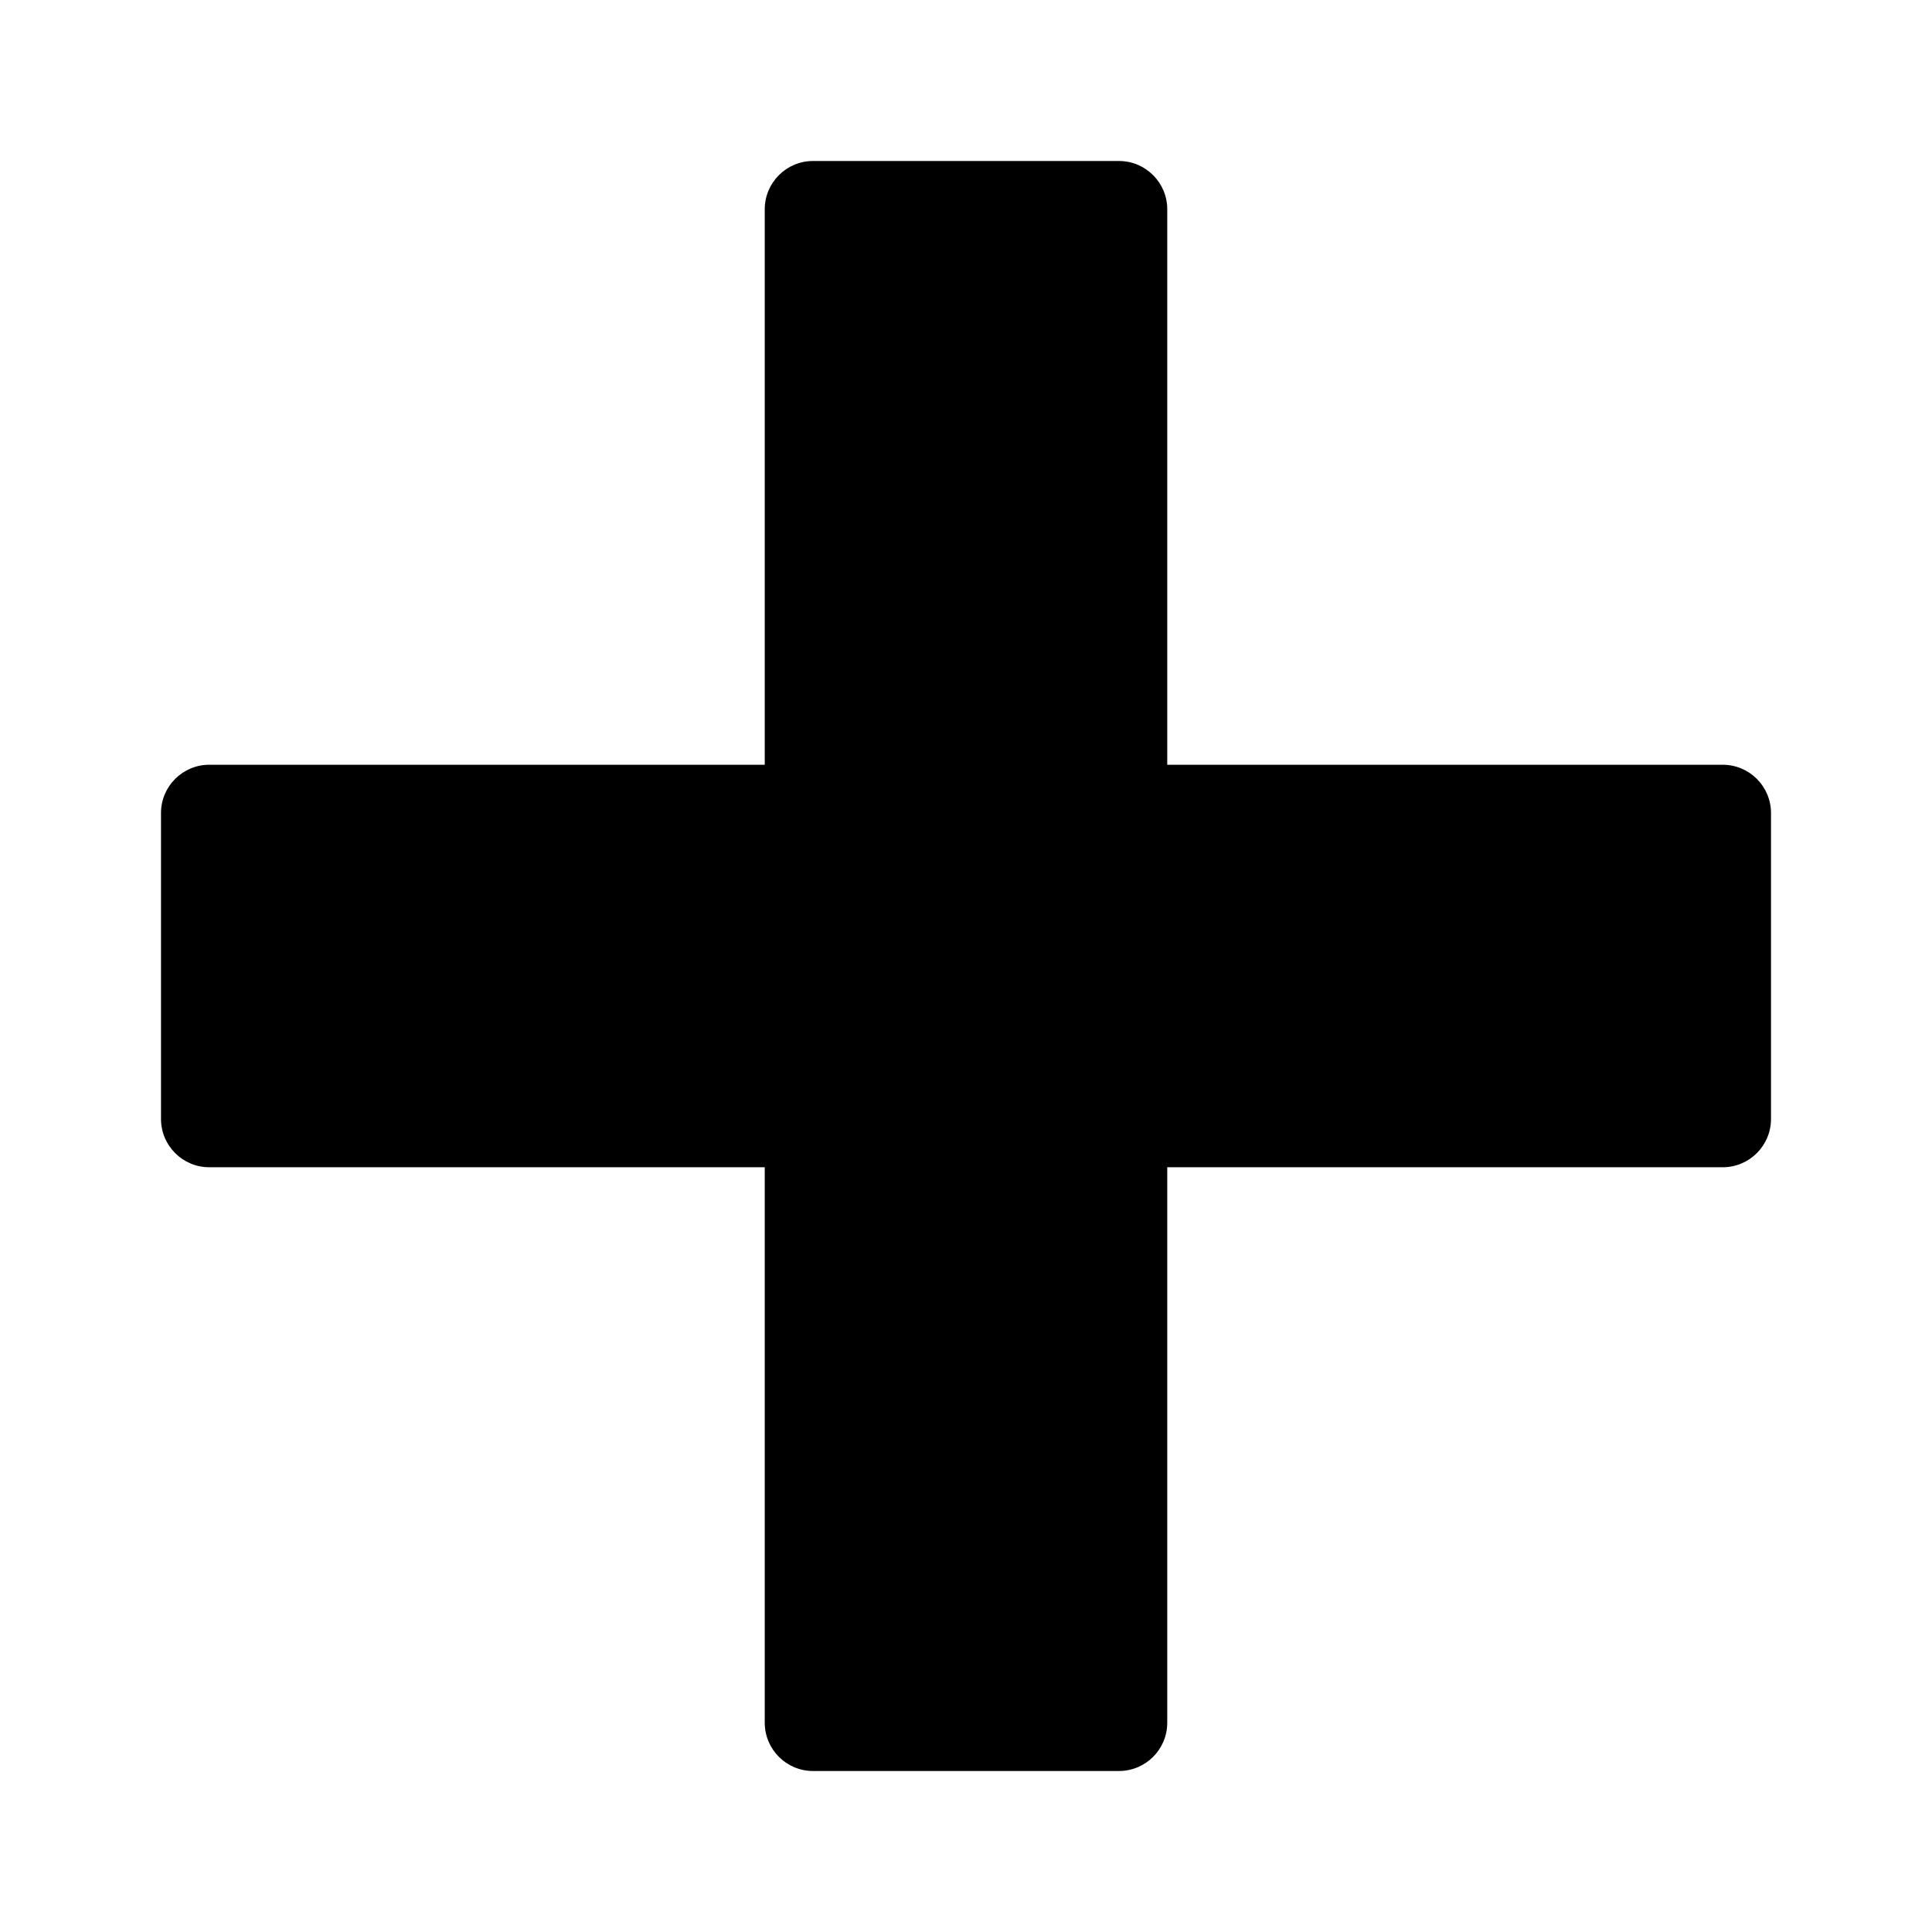
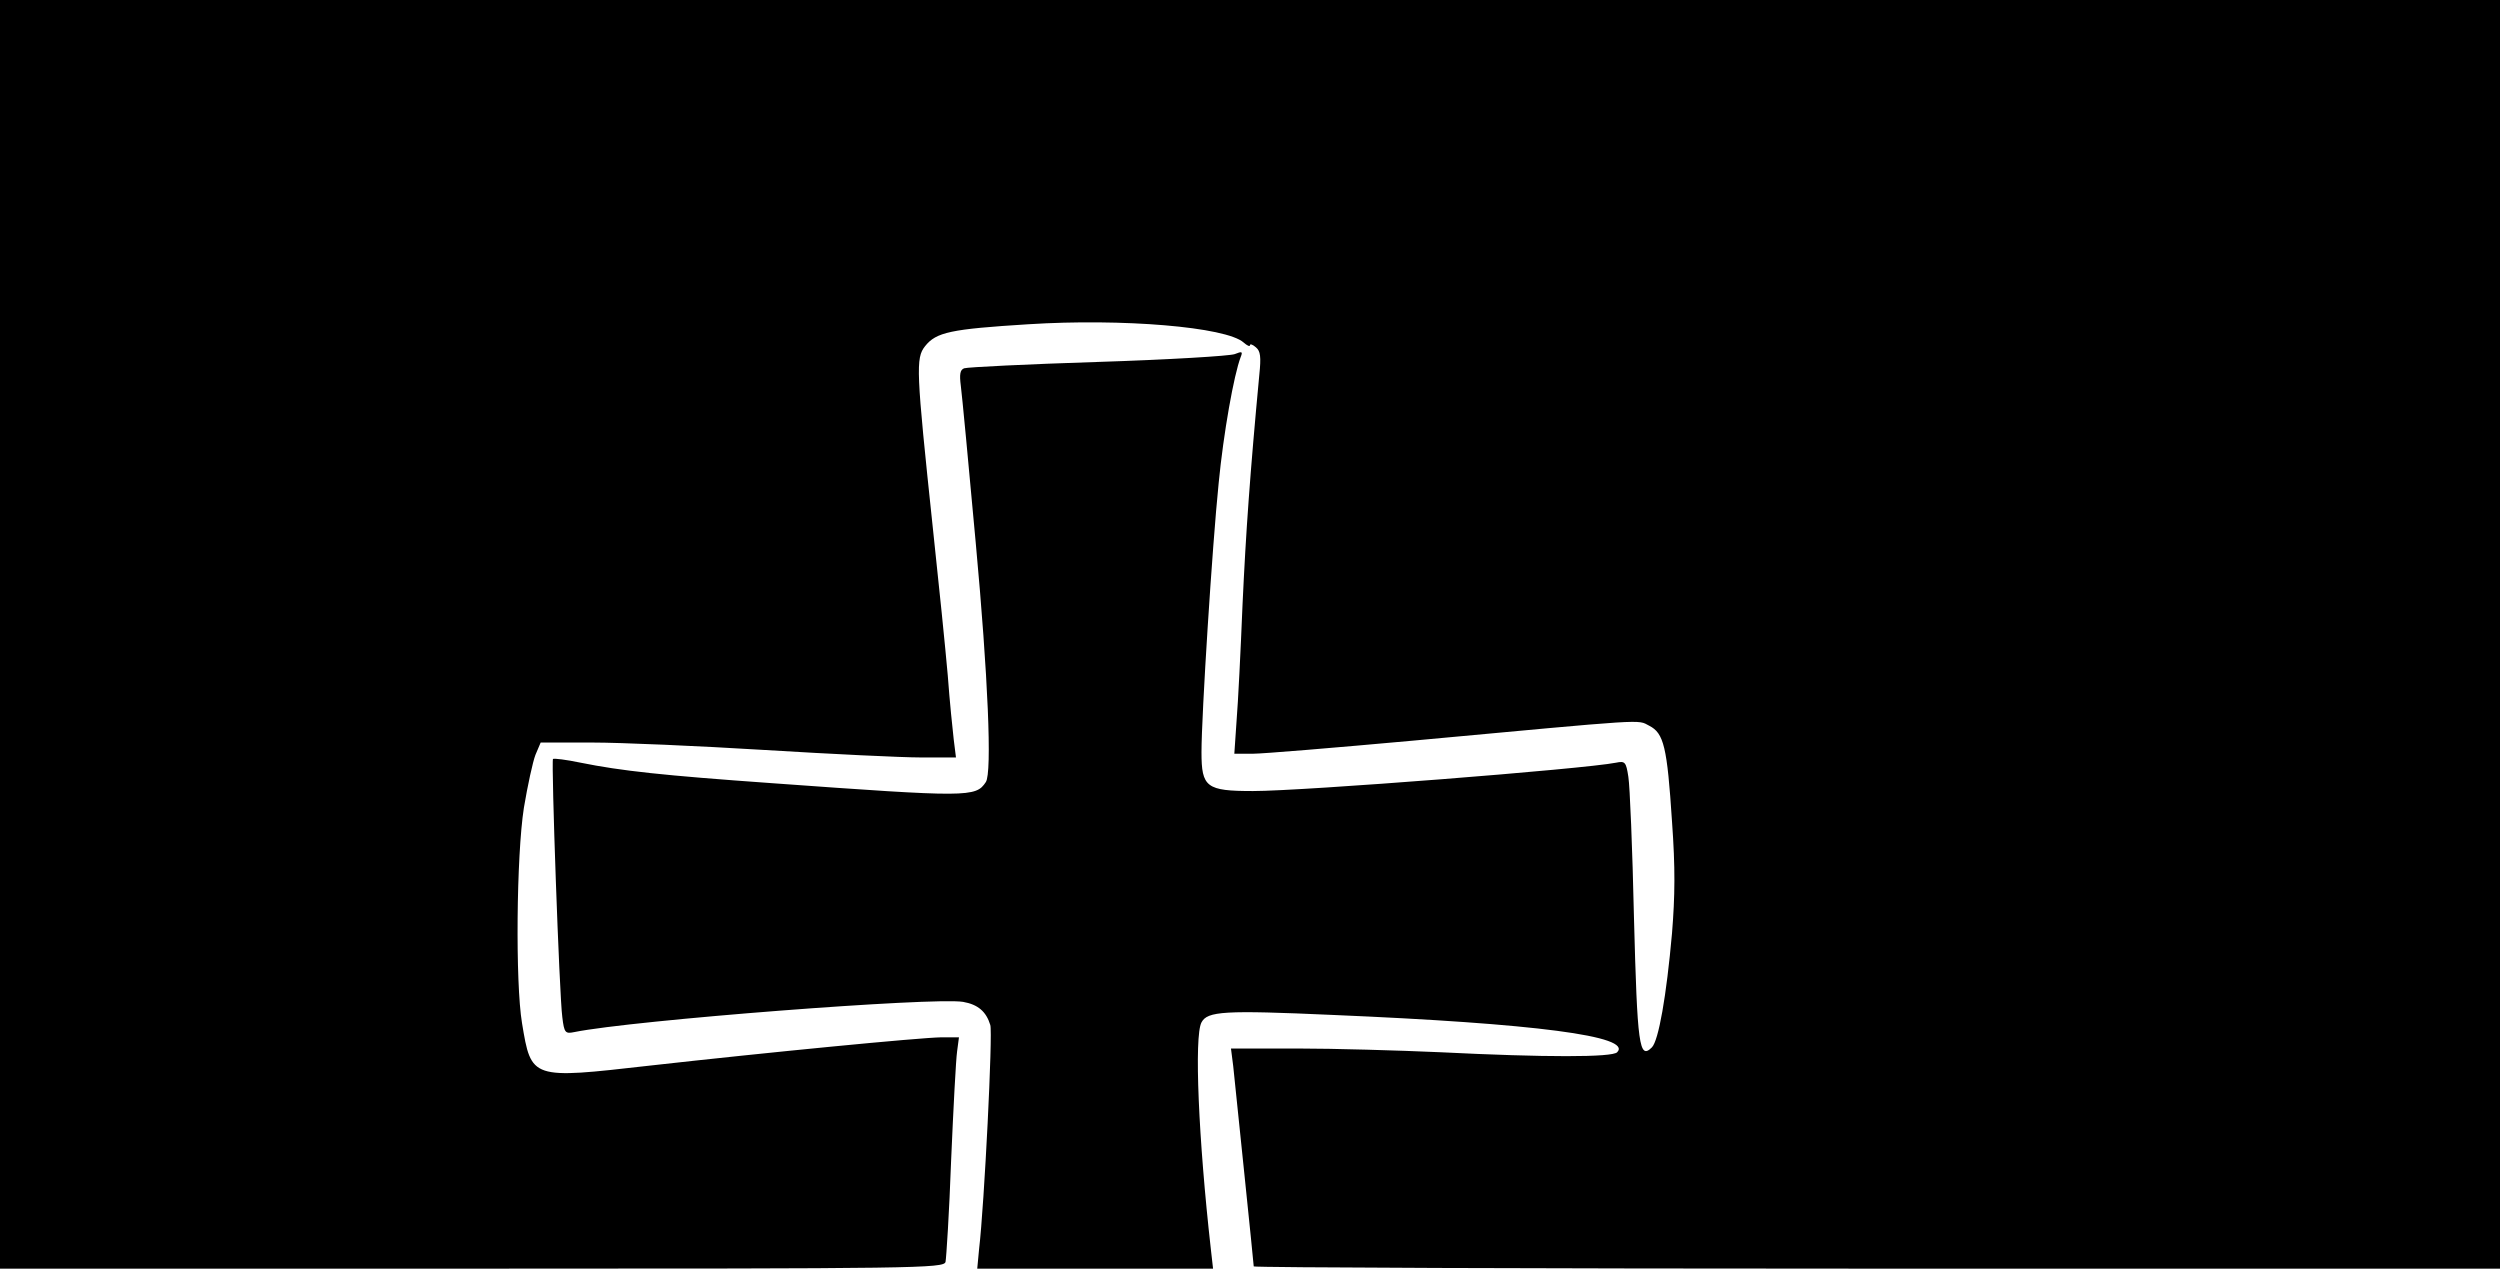
- <svg xmlns="http://www.w3.org/2000/svg" width="24" height="24" viewBox="0 0 24 24" fill="currentColor" aria-hidden="true">
-   <rect x="9.5" y="2" width="5" height="20" rx="0.6" />
-   <rect x="2" y="9.5" width="20" height="5" rx="0.6" />
+ <svg xmlns="http://www.w3.org/2000/svg" viewBox="0 0 670 340" fill="currentColor" aria-hidden="true">
+   <g transform="translate(0,340) scale(0.1,-0.1)" fill="currentColor" stroke="none">
+     <path d="M0 1700 l0 -1700 1264 0 c1196 0 1265 1 1270 18 2 9 10 132 15 272 6 140 13 272 16 292 l5 38 -47 0 c-60 -1 -462 -40 -783 -76 -317 -36 -316 -37 -341 114 -18 108 -15 449 5 577 10 60 24 124 31 142 l14 33 138 0 c76 0 284 -9 463 -20 179 -11 367 -20 418 -20 l94 0 -6 48 c-3 26 -11 103 -16 172 -6 69 -24 247 -40 395 -45 425 -46 455 -21 487 30 38 69 46 277 59 251 16 530 -7 577 -49 9 -8 17 -12 17 -7 0 4 7 2 16 -6 12 -10 14 -25 9 -73 -25 -266 -36 -422 -45 -616 -5 -124 -12 -264 -16 -312 l-6 -88 50 0 c26 0 219 16 428 35 639 59 601 57 634 40 39 -20 48 -56 61 -257 9 -125 8 -199 0 -299 -15 -169 -36 -288 -54 -306 -34 -34 -39 5 -48 349 -4 183 -11 352 -15 376 -6 40 -9 43 -33 38 -85 -17 -838 -76 -973 -76 -125 0 -138 10 -138 104 0 100 29 555 46 721 13 135 41 291 59 338 6 15 4 16 -16 8 -13 -5 -178 -15 -367 -21 -189 -6 -350 -14 -358 -17 -11 -4 -13 -16 -9 -47 3 -22 21 -212 40 -421 33 -358 44 -616 27 -641 -27 -41 -46 -41 -572 -3 -295 21 -405 33 -514 55 -38 8 -71 12 -74 10 -5 -6 17 -633 25 -692 5 -42 8 -45 32 -40 158 32 963 94 1042 81 40 -7 62 -26 73 -62 7 -20 -16 -482 -30 -600 l-5 -53 316 0 316 0 -6 53 c-33 293 -45 570 -25 607 16 30 60 33 351 20 544 -23 805 -57 763 -100 -13 -14 -192 -14 -474 0 -113 5 -285 10 -383 10 l-178 0 6 -47 c7 -68 55 -530 55 -537 0 -3 752 -6 1670 -6 l1670 0 0 1700 0 1700 -3350 0 -3350 0 0 -1700z" />
+   </g>
</svg>
